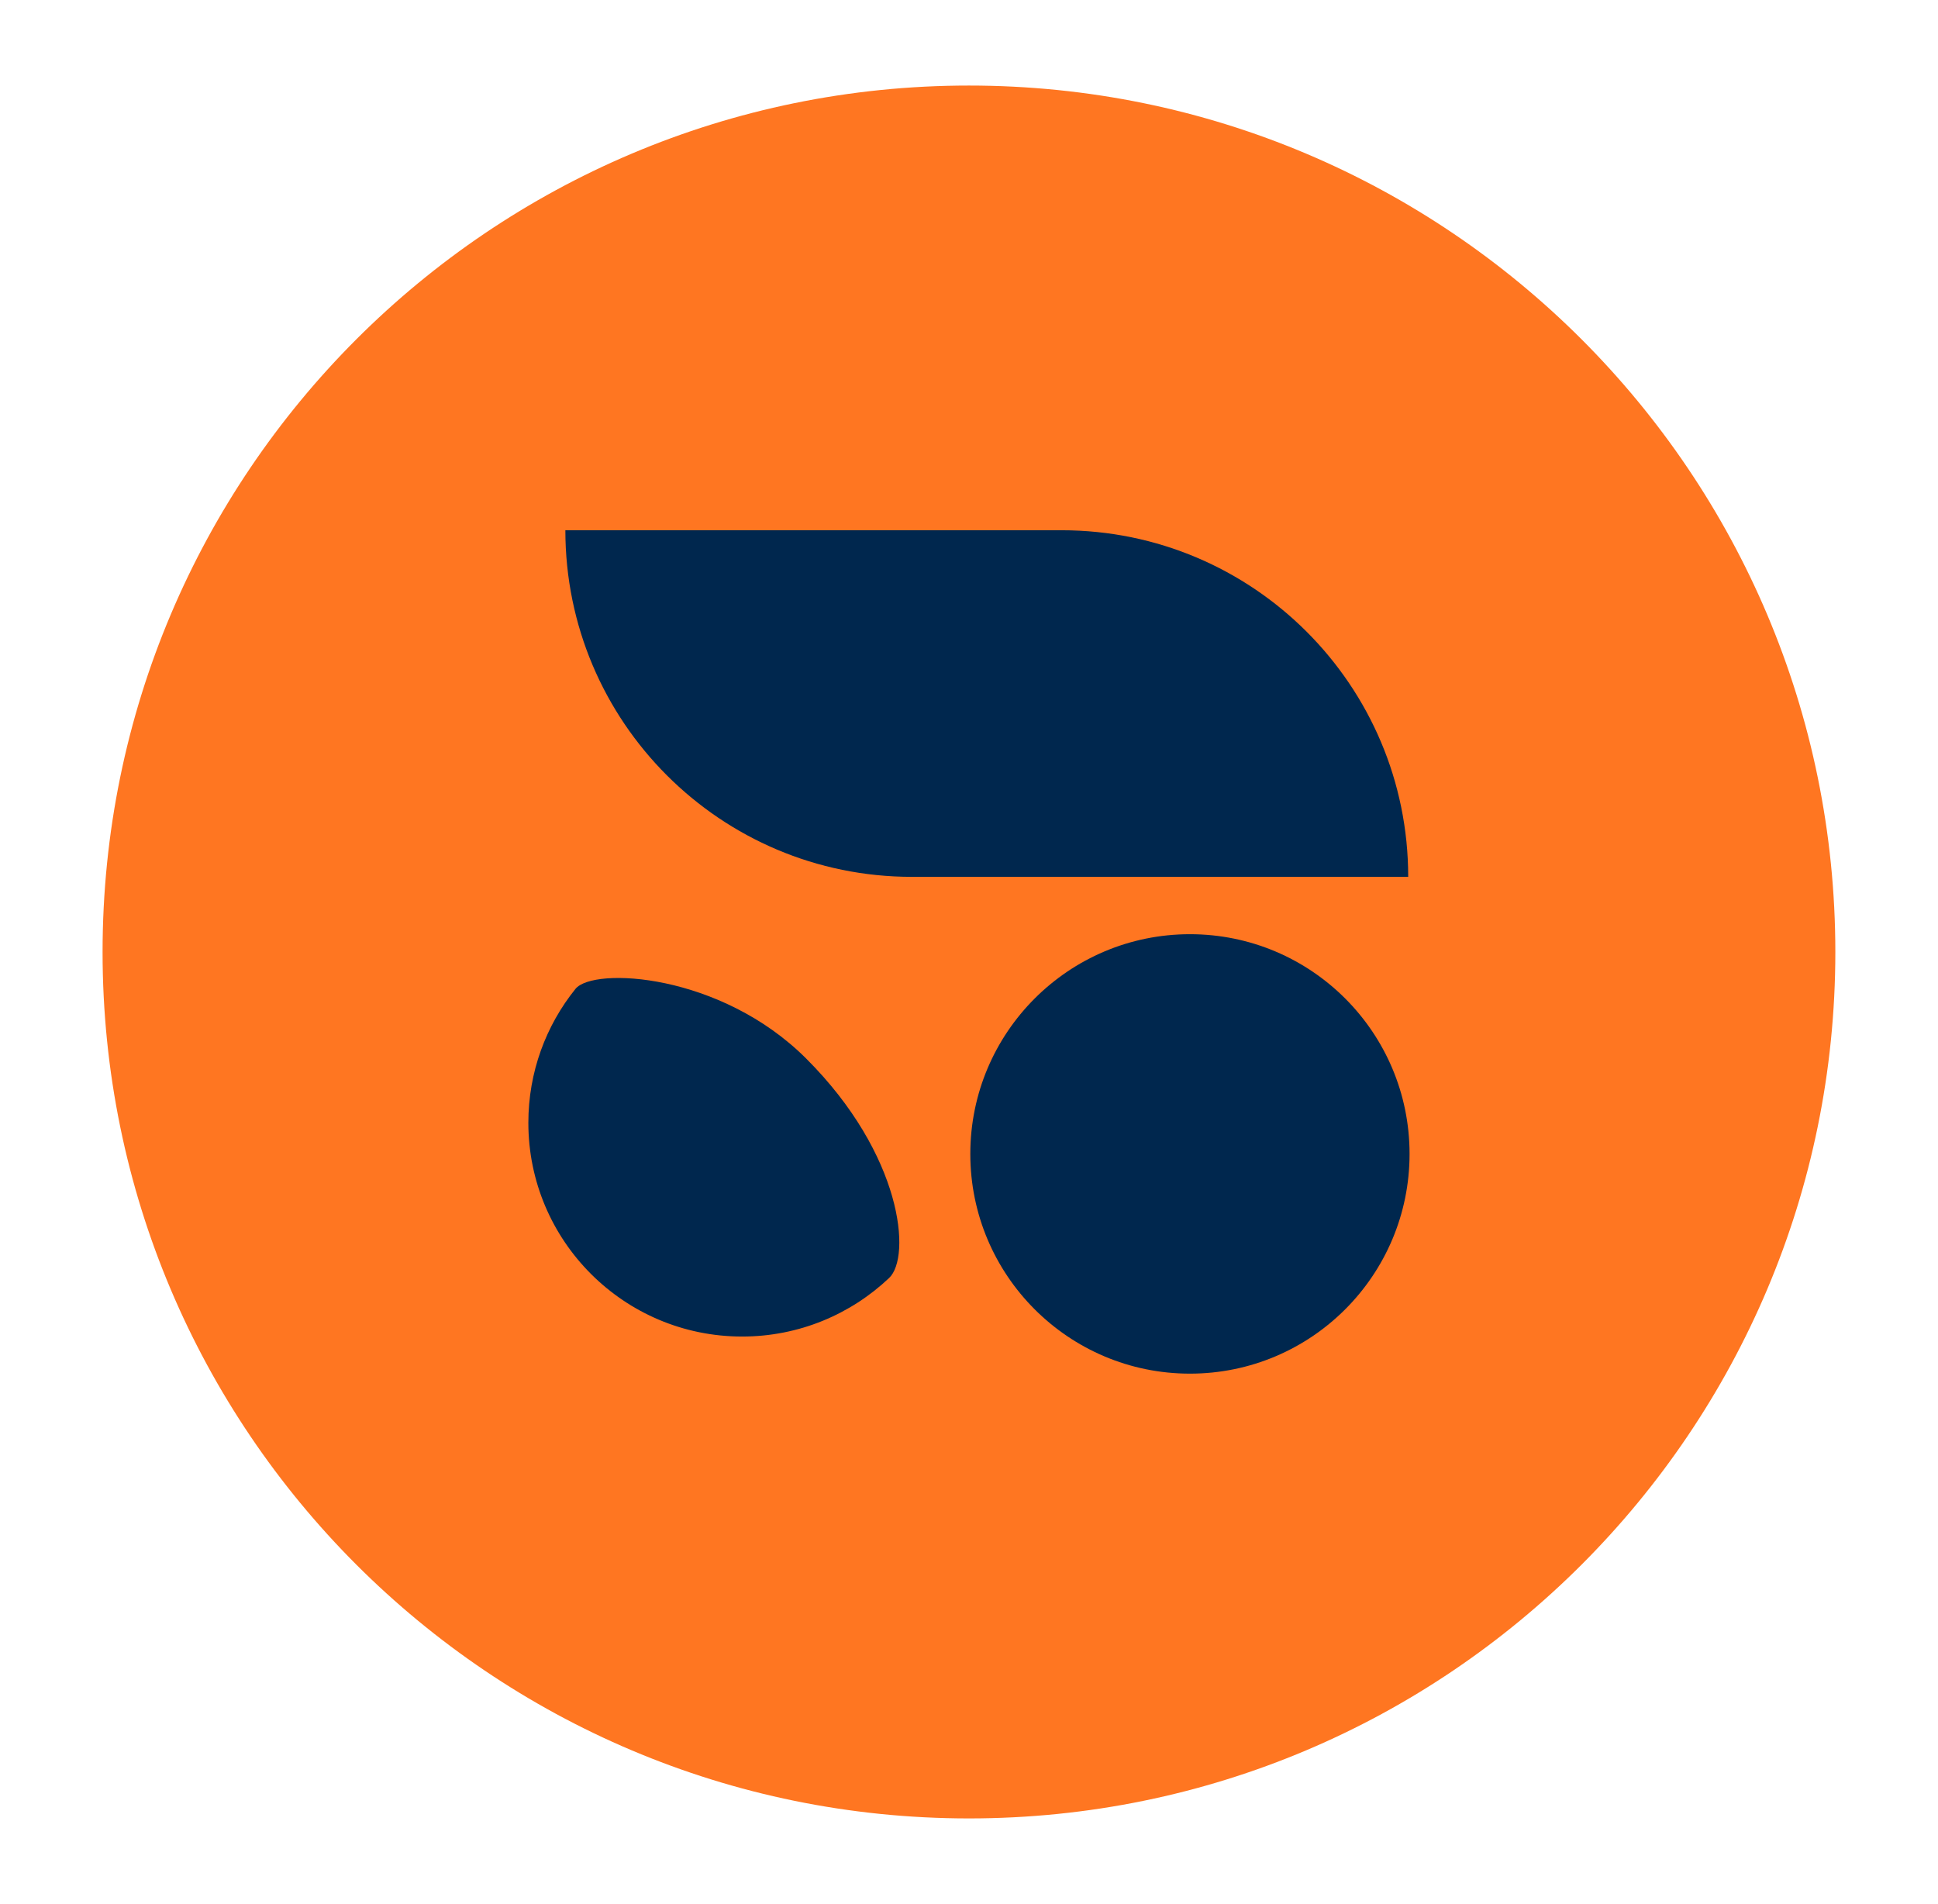
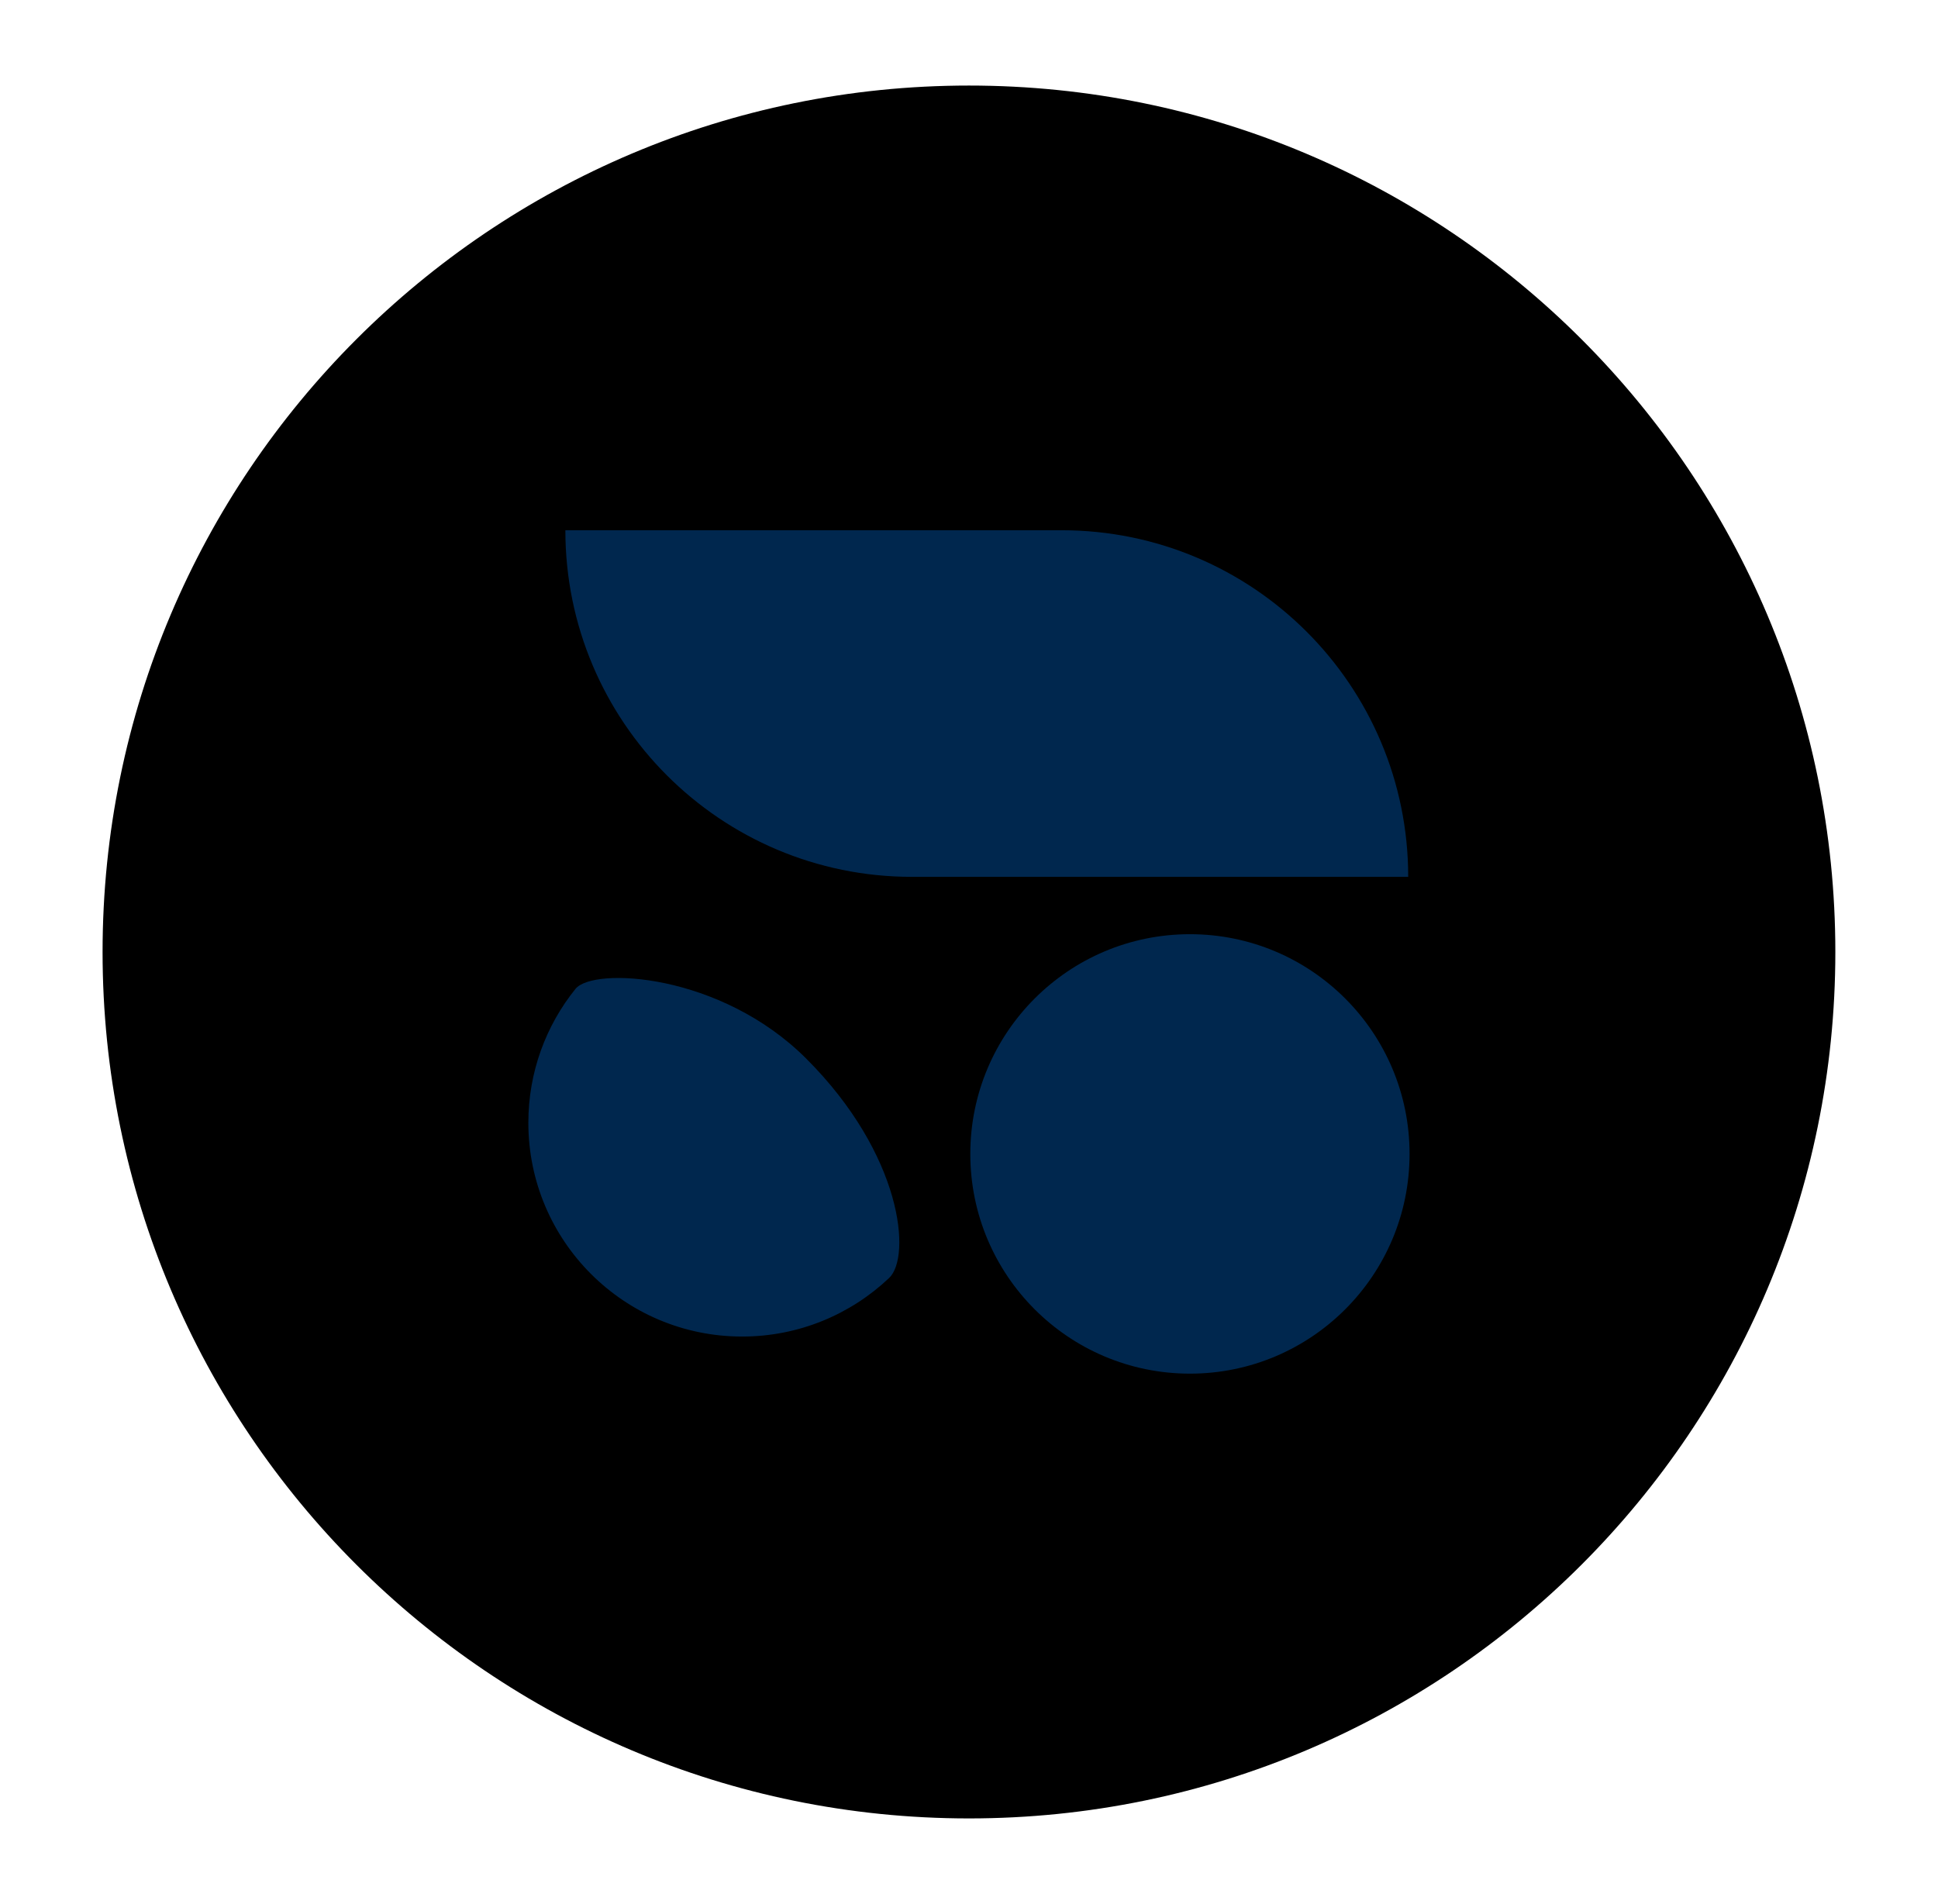
<svg xmlns="http://www.w3.org/2000/svg" id="Capa_1" data-name="Capa 1" viewBox="0 0 228.81 224.78">
  <defs>
    <style>
      .cls-1 {
-         fill: #ff7621;
+         fill: #fffff;
      }

      .cls-1, .cls-2 {
        stroke-width: 0px;
      }

      .cls-2 {
        fill: #00274e;
      }
    </style>
  </defs>
  <circle class="cls-1" cx="114.4" cy="112.39" r="102.29" />
  <path class="cls-2" d="m140.49,110.29c-14.32,0-25.93,11.61-25.93,25.94s11.61,25.94,25.93,25.94,25.93-11.61,25.93-25.94-11.61-25.94-25.93-25.94" />
  <path class="cls-2" d="m66.75,62.6h0c0,22.6,18.32,40.92,40.92,40.92h58.59c0-22.6-18.32-40.92-40.92-40.92h-58.59Z" />
  <path class="cls-2" d="m67.94,116.75c-3.48,4.32-5.56,9.82-5.56,15.8,0,13.94,11.3,25.24,25.24,25.24,6.72,0,12.83-2.63,17.36-6.92,2.63-2.5,1.58-14.53-9.79-25.89-10.1-10.1-25.14-10.86-27.25-8.23" />
</svg>
